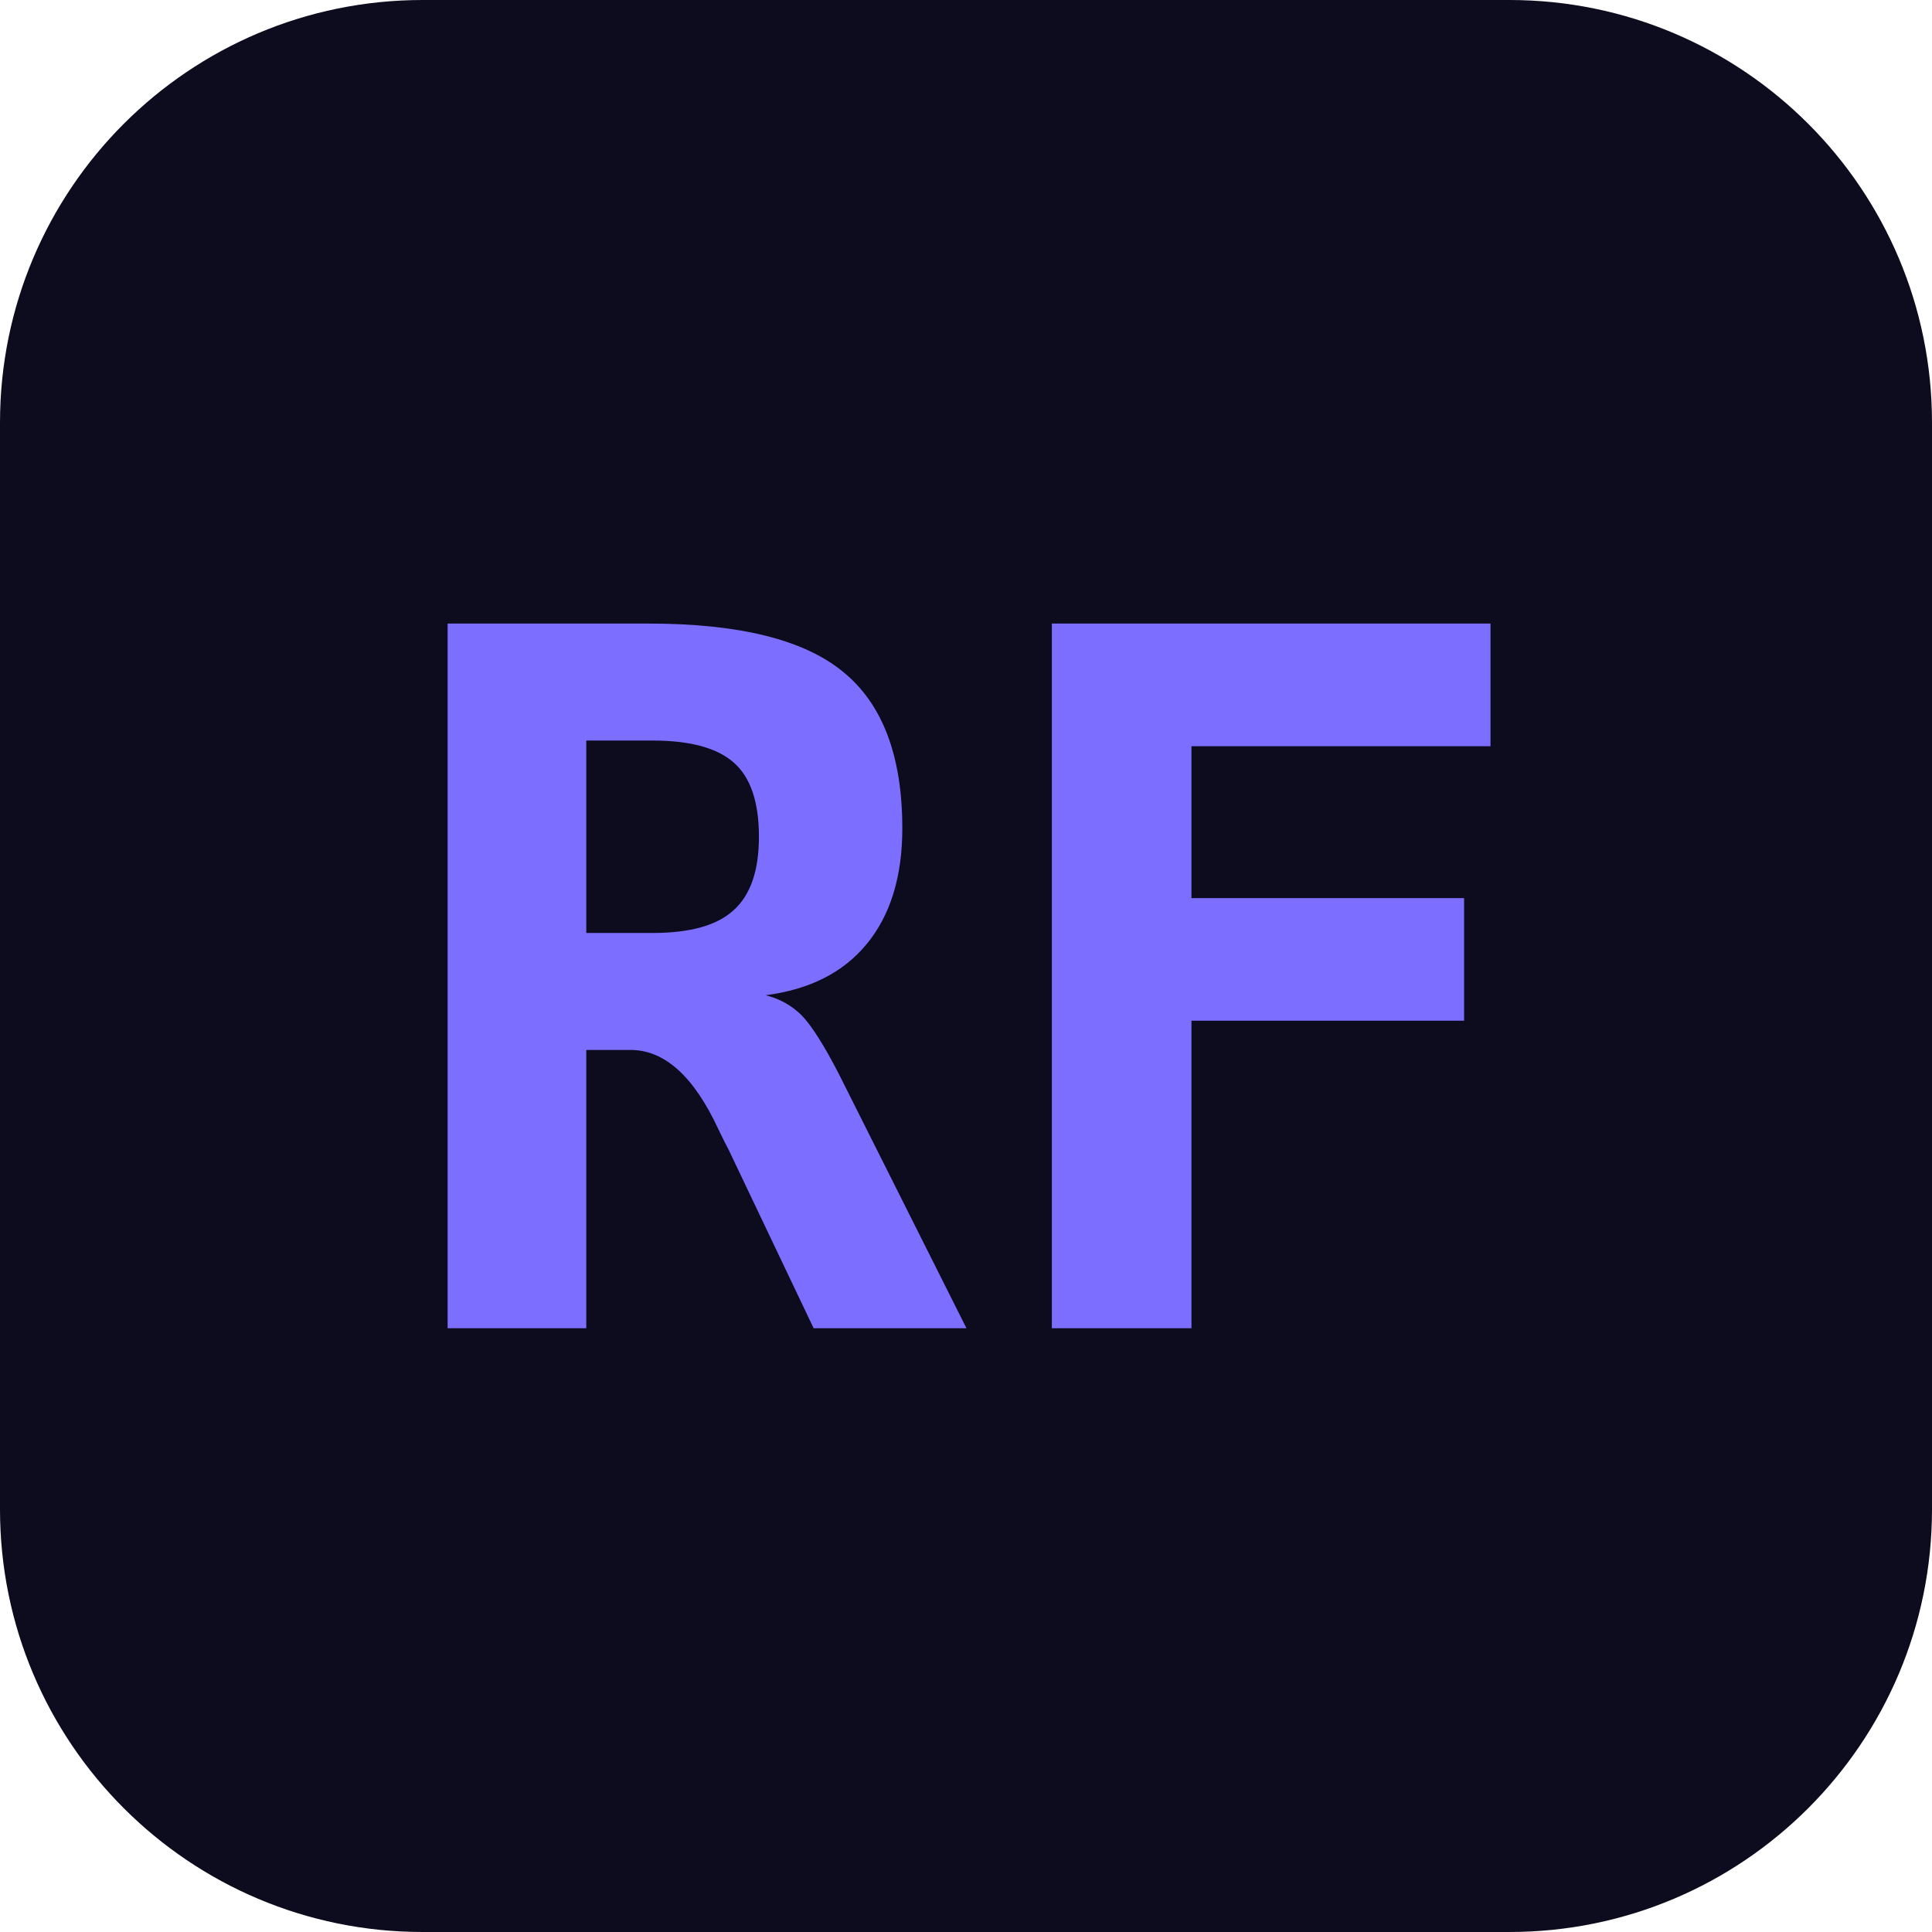
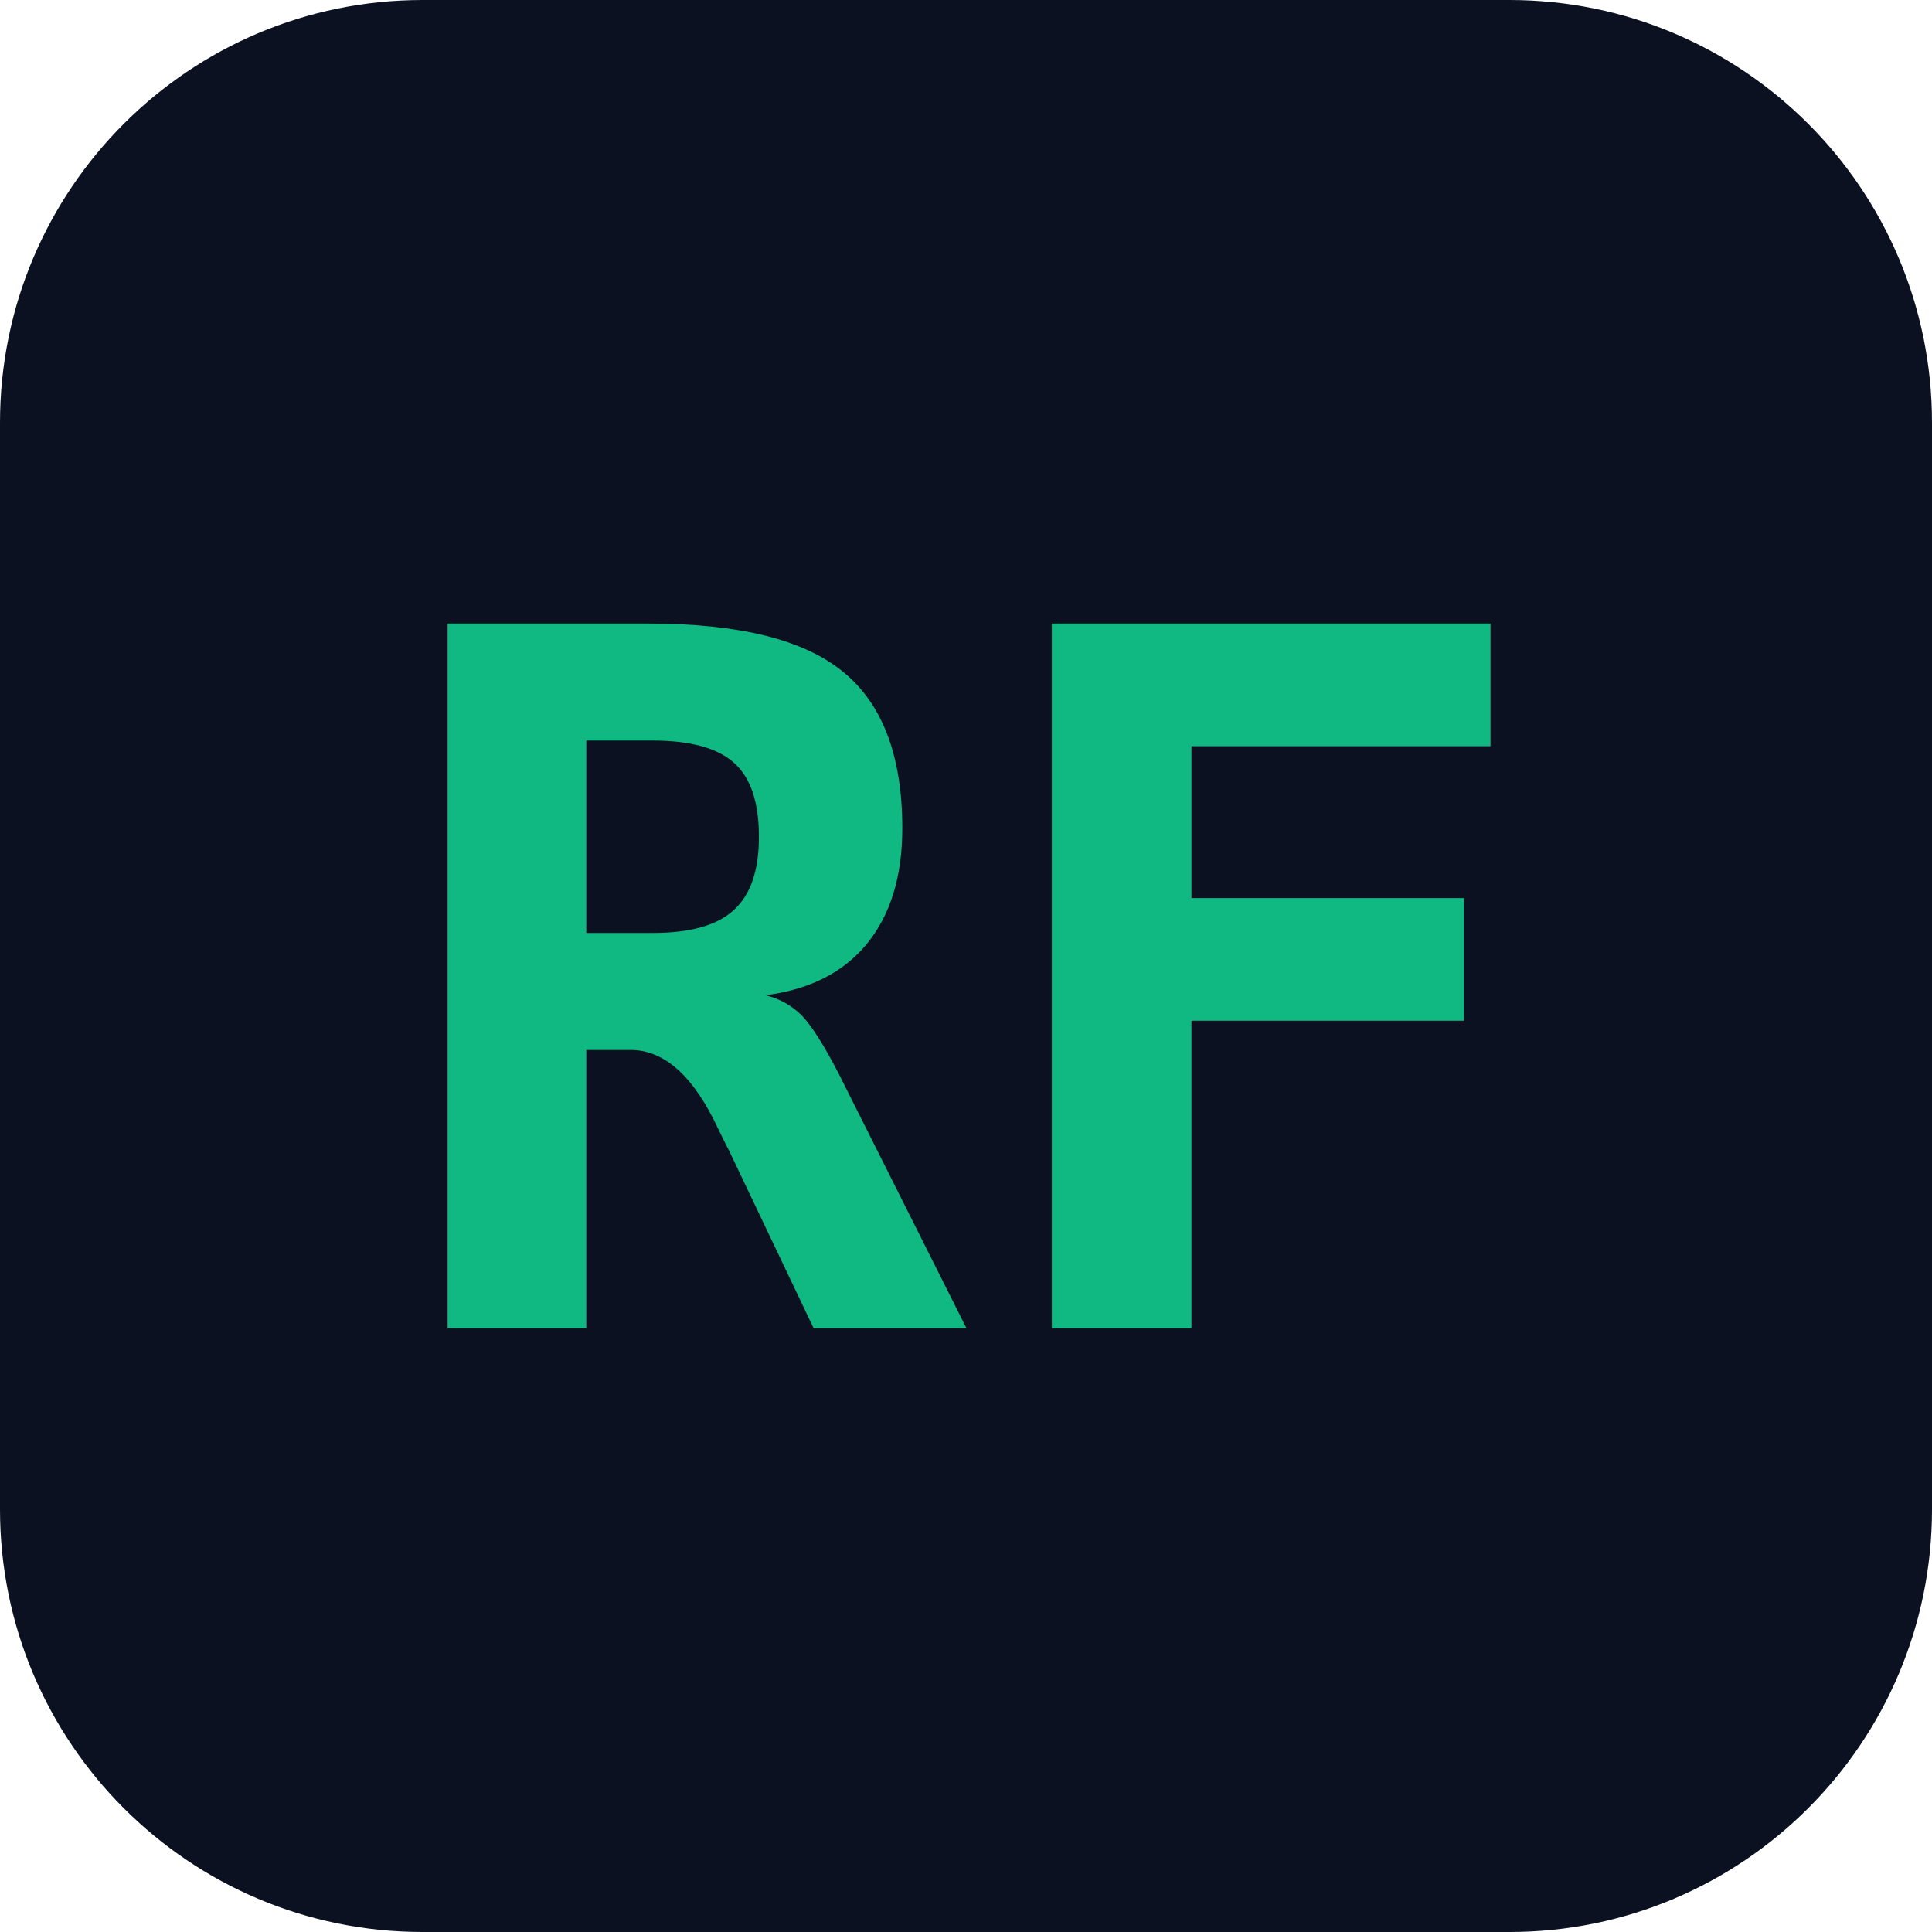
<svg xmlns="http://www.w3.org/2000/svg" viewBox="0 0 32 32">
-   <rect width="32" height="32" rx="7" fill="#0D0B1E" />
-   <text x="16" y="22" font-family="'JetBrains Mono', ui-monospace, monospace" font-weight="800" font-size="16" fill="#7C6FFF" text-anchor="middle">RF</text>
+   <rect width="32" height="32" rx="7" fill="#0B1120" />
+   <text x="16" y="22" font-family="'JetBrains Mono', ui-monospace, monospace" font-weight="800" font-size="16" fill="#10B981" text-anchor="middle">RF</text>
</svg>
